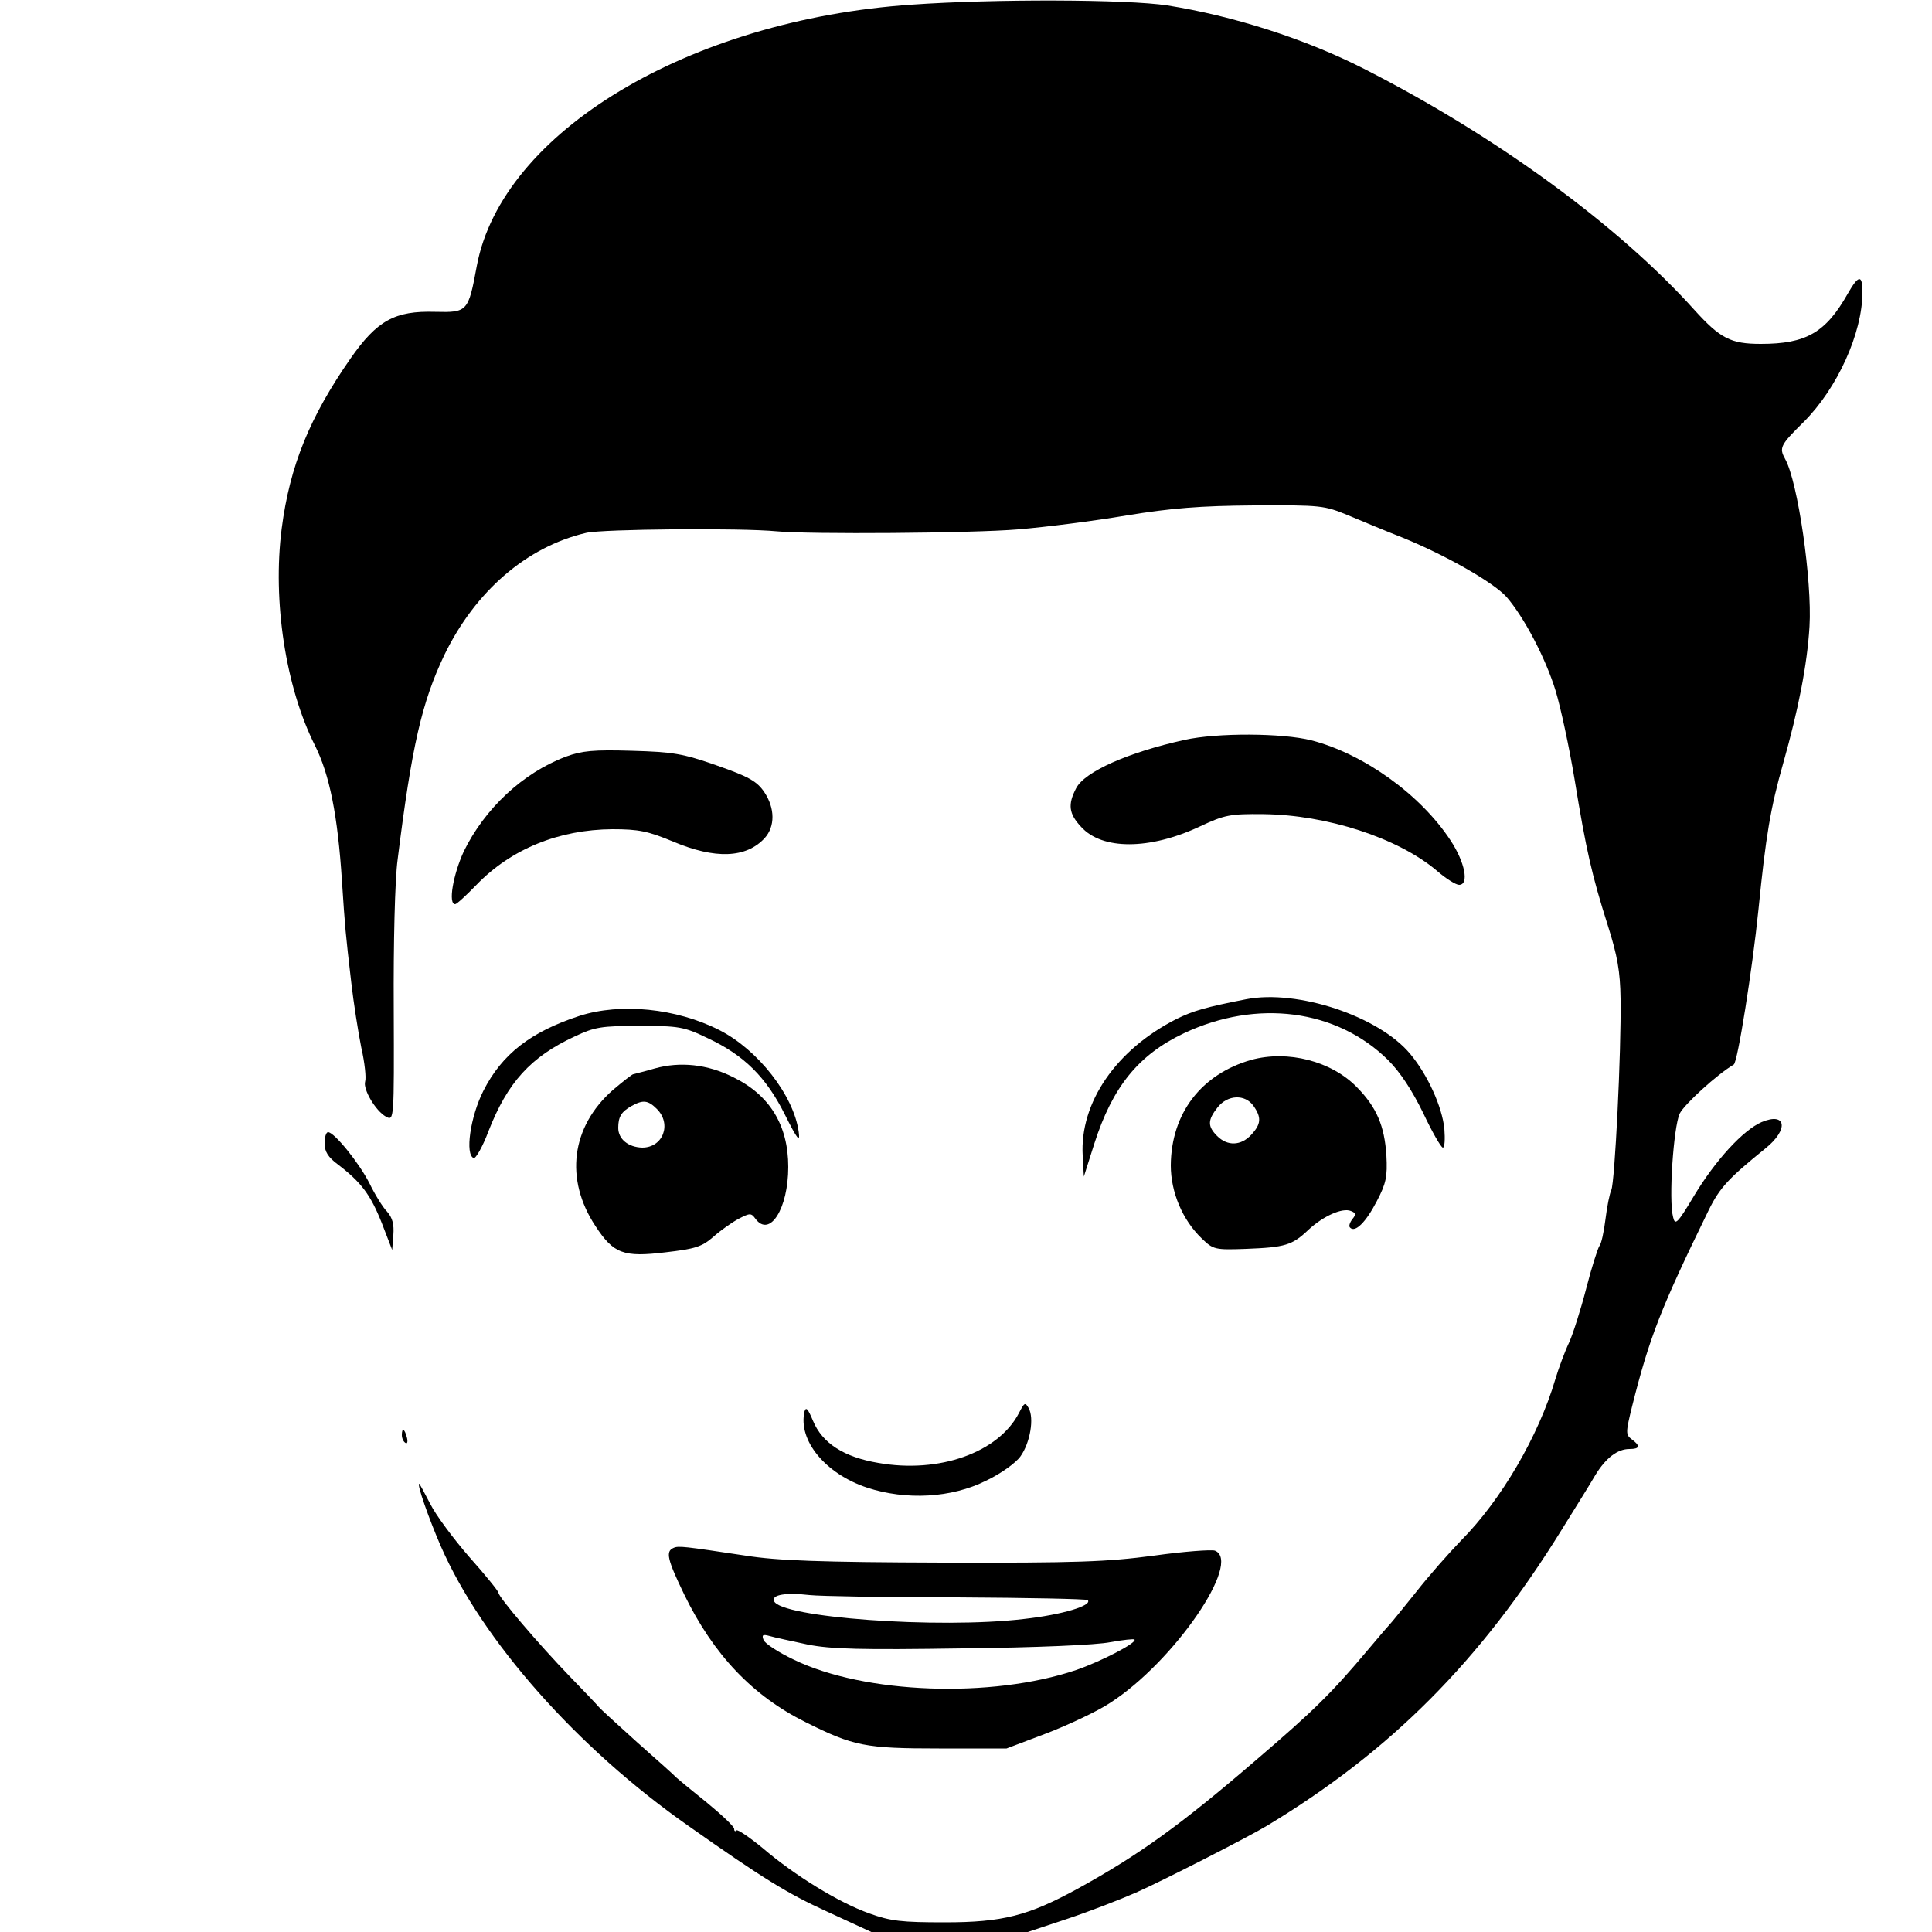
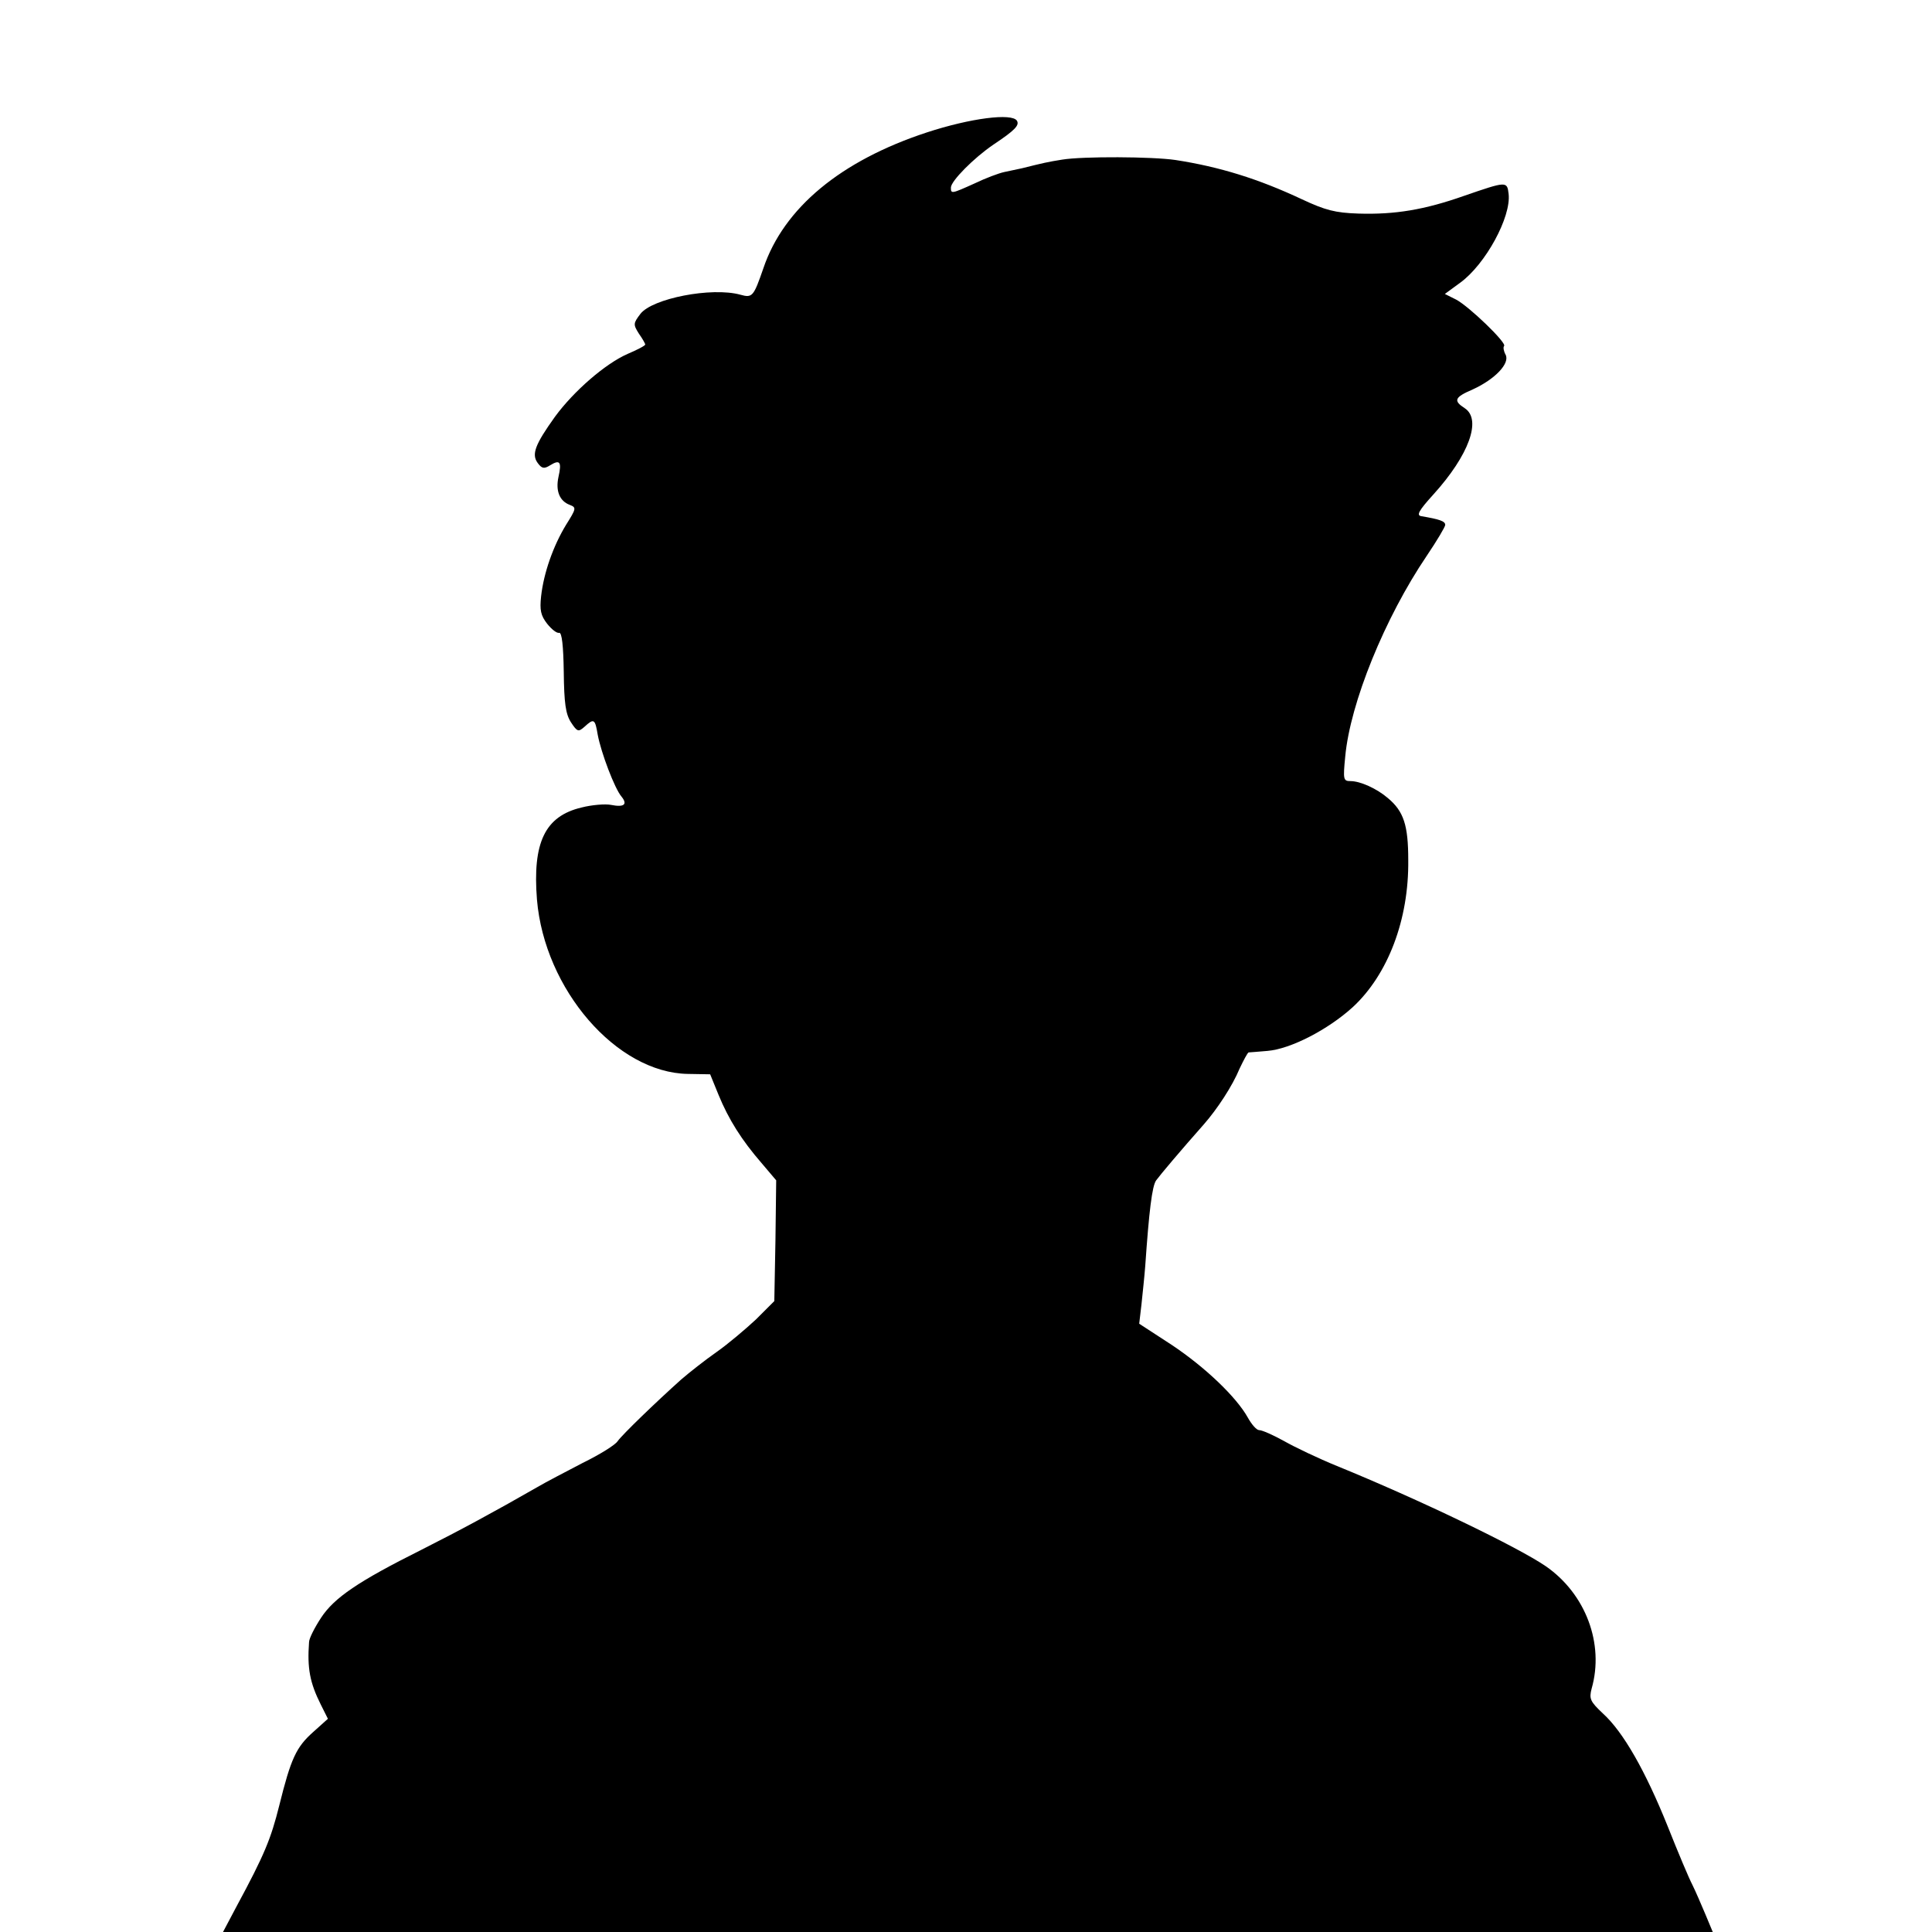
- <svg xmlns="http://www.w3.org/2000/svg" version="1.0" width="500pt" height="500pt" viewBox="0 0 500 500" preserveAspectRatio="xMidYMid meet">
-   <g transform="translate(0,500) scale(0.1,-0.1)" fill="#000000" stroke="none">
-     <path d="M2360 4988 c-577 -39 -1061 -330 -1126 -676 -22 -119 -24 -121 -108 -119 -104 3 -150 -22 -219 -121 -105 -151 -157 -277 -178 -440 -24 -187 10 -410 86 -561 38 -76 59 -181 70 -351 8 -122 9 -133 24 -262 6 -53 18 -129 26 -169 9 -39 13 -79 10 -88 -6 -20 27 -76 54 -91 21 -11 21 -10 20 282 -1 166 3 332 10 383 37 297 63 408 121 530 80 165 213 280 367 316 44 10 400 13 493 4 84 -8 507 -5 625 5 72 6 198 22 280 36 116 19 191 25 330 26 175 1 182 0 245 -26 36 -15 98 -41 139 -57 111 -45 236 -116 270 -154 45 -52 101 -158 127 -243 13 -43 35 -145 49 -229 30 -184 45 -249 86 -378 25 -79 32 -119 33 -190 2 -138 -15 -477 -24 -495 -4 -8 -11 -42 -15 -75 -4 -33 -11 -65 -16 -70 -4 -6 -20 -55 -34 -110 -14 -54 -34 -117 -44 -139 -11 -23 -27 -66 -36 -96 -43 -146 -140 -312 -243 -416 -32 -33 -85 -93 -117 -134 -33 -41 -62 -77 -65 -80 -3 -3 -30 -34 -60 -70 -94 -112 -141 -158 -287 -283 -195 -168 -304 -247 -464 -335 -128 -70 -194 -87 -344 -87 -111 0 -140 3 -195 23 -79 28 -193 98 -276 169 -34 28 -65 49 -68 46 -3 -4 -6 -2 -6 4 0 6 -33 37 -72 69 -40 32 -75 61 -78 64 -3 4 -48 44 -100 90 -52 47 -97 88 -100 92 -3 4 -37 40 -76 80 -81 84 -184 205 -184 216 0 4 -34 46 -75 92 -41 47 -87 109 -101 137 -15 29 -28 53 -29 53 -7 0 26 -93 56 -162 107 -244 353 -522 640 -723 193 -136 256 -175 359 -222 l115 -53 202 0 203 0 102 34 c57 19 137 50 178 68 66 29 293 145 339 173 320 193 552 426 762 765 36 58 76 122 88 143 27 44 57 67 88 67 27 0 29 8 6 25 -16 12 -16 17 1 86 45 179 74 253 198 507 29 59 52 83 147 160 61 49 54 95 -10 68 -48 -21 -119 -98 -175 -191 -43 -72 -49 -77 -54 -55 -12 44 1 233 17 268 12 24 96 101 140 127 10 6 48 245 64 402 19 190 31 262 64 378 39 138 62 254 68 354 7 117 -30 374 -63 433 -16 29 -13 36 48 96 87 87 152 230 152 336 0 46 -10 45 -38 -4 -57 -101 -108 -130 -225 -130 -78 0 -105 14 -172 88 -196 218 -513 450 -855 624 -153 78 -339 137 -509 164 -105 16 -449 17 -661 2z" />
-     <path d="M3065 3085 c-145 -32 -258 -82 -280 -125 -22 -42 -19 -66 13 -100 54 -60 177 -60 307 1 64 30 78 33 165 32 164 -2 347 -61 448 -146 24 -21 50 -37 58 -37 27 0 15 59 -22 115 -78 119 -225 224 -360 259 -75 19 -244 20 -329 1z" />
-     <path d="M1465 3042 c-112 -42 -211 -135 -265 -246 -27 -59 -41 -136 -22 -136 4 0 29 23 55 50 90 93 213 143 352 144 68 0 92 -5 157 -32 109 -46 189 -43 237 9 27 30 27 77 -1 119 -19 28 -40 40 -123 69 -88 31 -114 35 -220 38 -99 3 -129 0 -170 -15z" />
-     <path d="M3225 2414 c-107 -21 -137 -30 -180 -51 -156 -79 -251 -216 -243 -354 l3 -54 27 85 c47 147 114 230 232 286 189 89 395 62 528 -69 32 -32 62 -78 91 -137 23 -49 46 -89 51 -90 5 0 6 22 4 49 -6 57 -43 139 -88 193 -81 98 -292 168 -425 142z" />
-     <path d="M1500 2371 c-126 -41 -201 -99 -249 -194 -34 -67 -48 -166 -25 -174 5 -2 23 29 38 69 49 126 109 193 224 246 51 24 68 27 167 27 102 0 115 -2 177 -32 94 -44 151 -101 199 -197 33 -66 40 -74 36 -45 -13 94 -105 212 -205 263 -112 57 -256 71 -362 37z" />
-     <path d="M3238 2257 c-129 -37 -207 -138 -208 -273 0 -69 30 -141 80 -189 30 -29 34 -30 116 -27 100 4 118 9 161 50 38 35 87 57 109 48 13 -5 14 -9 4 -21 -7 -9 -10 -19 -6 -22 13 -14 41 14 69 68 24 46 28 63 25 119 -5 76 -25 124 -76 176 -66 68 -179 97 -274 71z m6 -119 c21 -30 20 -47 -6 -75 -26 -28 -61 -30 -88 -3 -25 25 -25 41 1 74 26 33 71 35 93 4z" />
-     <path d="M1695 2235 c-27 -8 -53 -14 -56 -15 -3 0 -27 -19 -53 -41 -108 -95 -125 -231 -45 -352 47 -72 73 -81 181 -68 77 9 94 14 124 40 19 17 49 38 66 47 29 15 32 15 43 0 37 -50 85 26 85 134 0 108 -48 186 -142 232 -67 34 -138 41 -203 23z m5 -105 c39 -39 16 -100 -38 -100 -36 1 -62 22 -62 51 0 29 8 42 35 57 29 16 42 15 65 -8z" />
-     <path d="M840 2041 c0 -21 9 -36 35 -55 60 -46 84 -78 113 -151 l27 -70 3 39 c2 27 -2 44 -16 60 -11 11 -32 45 -46 74 -27 53 -91 132 -107 132 -5 0 -9 -13 -9 -29z" />
-     <path d="M2637 1343 c-53 -102 -206 -157 -364 -129 -89 15 -145 51 -169 109 -13 31 -18 37 -22 24 -17 -75 54 -161 162 -197 101 -33 218 -27 308 18 38 18 77 46 89 63 25 35 36 99 21 125 -9 16 -11 14 -25 -13z" />
-     <path d="M1040 1286 c0 -8 4 -17 9 -20 5 -4 7 3 4 14 -6 23 -13 26 -13 6z" />
-     <path d="M1743 994 c-21 -9 -16 -30 28 -121 76 -156 177 -262 314 -330 124 -62 154 -68 345 -68 l175 0 103 39 c57 22 132 57 165 79 165 106 343 366 271 394 -9 3 -80 -2 -158 -13 -121 -16 -198 -19 -546 -18 -316 1 -428 5 -510 18 -160 24 -174 26 -187 20z m734 -128 c182 -1 334 -4 338 -7 13 -14 -66 -38 -166 -49 -221 -26 -632 4 -646 47 -6 16 32 22 92 15 28 -3 199 -6 382 -6z m-387 -122 c60 -12 139 -14 400 -10 192 2 349 9 383 16 33 6 61 9 63 7 8 -8 -87 -57 -151 -79 -219 -74 -548 -62 -731 27 -40 19 -75 42 -78 51 -5 13 -2 15 16 10 13 -4 57 -13 98 -22z" />
+ <svg xmlns="http://www.w3.org/2000/svg" version="1.0" width="512pt" height="512pt" viewBox="0 0 512 512" preserveAspectRatio="xMidYMid meet">
+   <g transform="translate(0,512) scale(0.1,-0.1)" fill="#000000" stroke="none">
+     <path d="M2456 4769 c-228 -75 -379 -200 -433 -360 -26 -75 -29 -79 -61 -70 -76 21 -234 -10 -265 -51 -19 -25 -19 -28 -4 -52 10 -14 17 -27 17 -29 0 -3 -21 -14 -47 -25 -59 -26 -142 -98 -192 -166 -53 -74 -63 -100 -46 -123 11 -15 17 -16 33 -6 26 16 31 9 22 -31 -8 -37 3 -64 30 -74 18 -7 17 -10 -10 -53 -34 -56 -59 -127 -66 -189 -4 -37 -1 -51 16 -73 12 -15 26 -26 32 -24 7 1 11 -34 12 -103 1 -84 5 -112 19 -134 17 -26 20 -26 36 -12 25 23 28 21 35 -21 9 -48 45 -143 63 -164 17 -21 7 -29 -28 -22 -15 3 -51 0 -78 -7 -97 -23 -130 -93 -118 -244 20 -238 211 -459 400 -462 l59 -1 22 -54 c27 -66 62 -121 114 -181 l39 -46 -2 -160 -3 -160 -49 -49 c-28 -26 -74 -65 -104 -86 -30 -21 -72 -54 -94 -73 -68 -61 -155 -145 -168 -163 -6 -10 -48 -36 -93 -58 -44 -23 -98 -51 -120 -64 -115 -66 -206 -115 -307 -166 -168 -84 -231 -127 -266 -180 -17 -26 -32 -55 -32 -65 -5 -69 2 -107 31 -165 l19 -38 -39 -35 c-45 -40 -59 -70 -90 -195 -22 -88 -39 -130 -113 -267 l-36 -68 1974 0 1974 0 -20 48 c-11 26 -26 61 -34 77 -9 17 -38 86 -65 154 -59 147 -118 251 -172 300 -34 32 -37 39 -30 66 34 119 -16 251 -121 324 -74 51 -338 178 -554 266 -49 20 -112 50 -140 66 -29 16 -58 29 -66 29 -7 0 -20 15 -30 33 -30 54 -112 133 -202 193 l-86 56 6 51 c3 29 8 75 10 102 10 144 18 212 29 227 11 15 64 78 126 148 36 41 76 102 95 148 11 23 21 42 24 43 3 0 26 2 50 4 61 5 160 56 226 116 93 86 149 232 147 390 0 92 -12 129 -54 164 -29 25 -73 45 -99 45 -19 0 -20 4 -14 65 13 142 105 368 216 532 27 40 49 77 49 82 0 10 -16 15 -63 23 -14 2 -8 14 32 58 94 104 128 198 83 228 -31 20 -28 29 21 50 59 27 99 69 87 92 -5 9 -7 20 -4 23 8 8 -93 105 -127 123 l-30 15 41 30 c67 49 135 174 128 235 -4 34 -5 34 -118 -5 -105 -37 -183 -50 -280 -47 -62 2 -88 9 -150 38 -115 54 -218 86 -335 104 -61 9 -245 10 -300 1 -38 -6 -51 -9 -107 -23 -13 -3 -34 -7 -47 -10 -14 -3 -49 -16 -78 -30 -62 -28 -63 -28 -63 -11 0 17 60 78 113 114 57 38 69 51 62 63 -13 21 -123 7 -239 -31z" />
  </g>
</svg>
